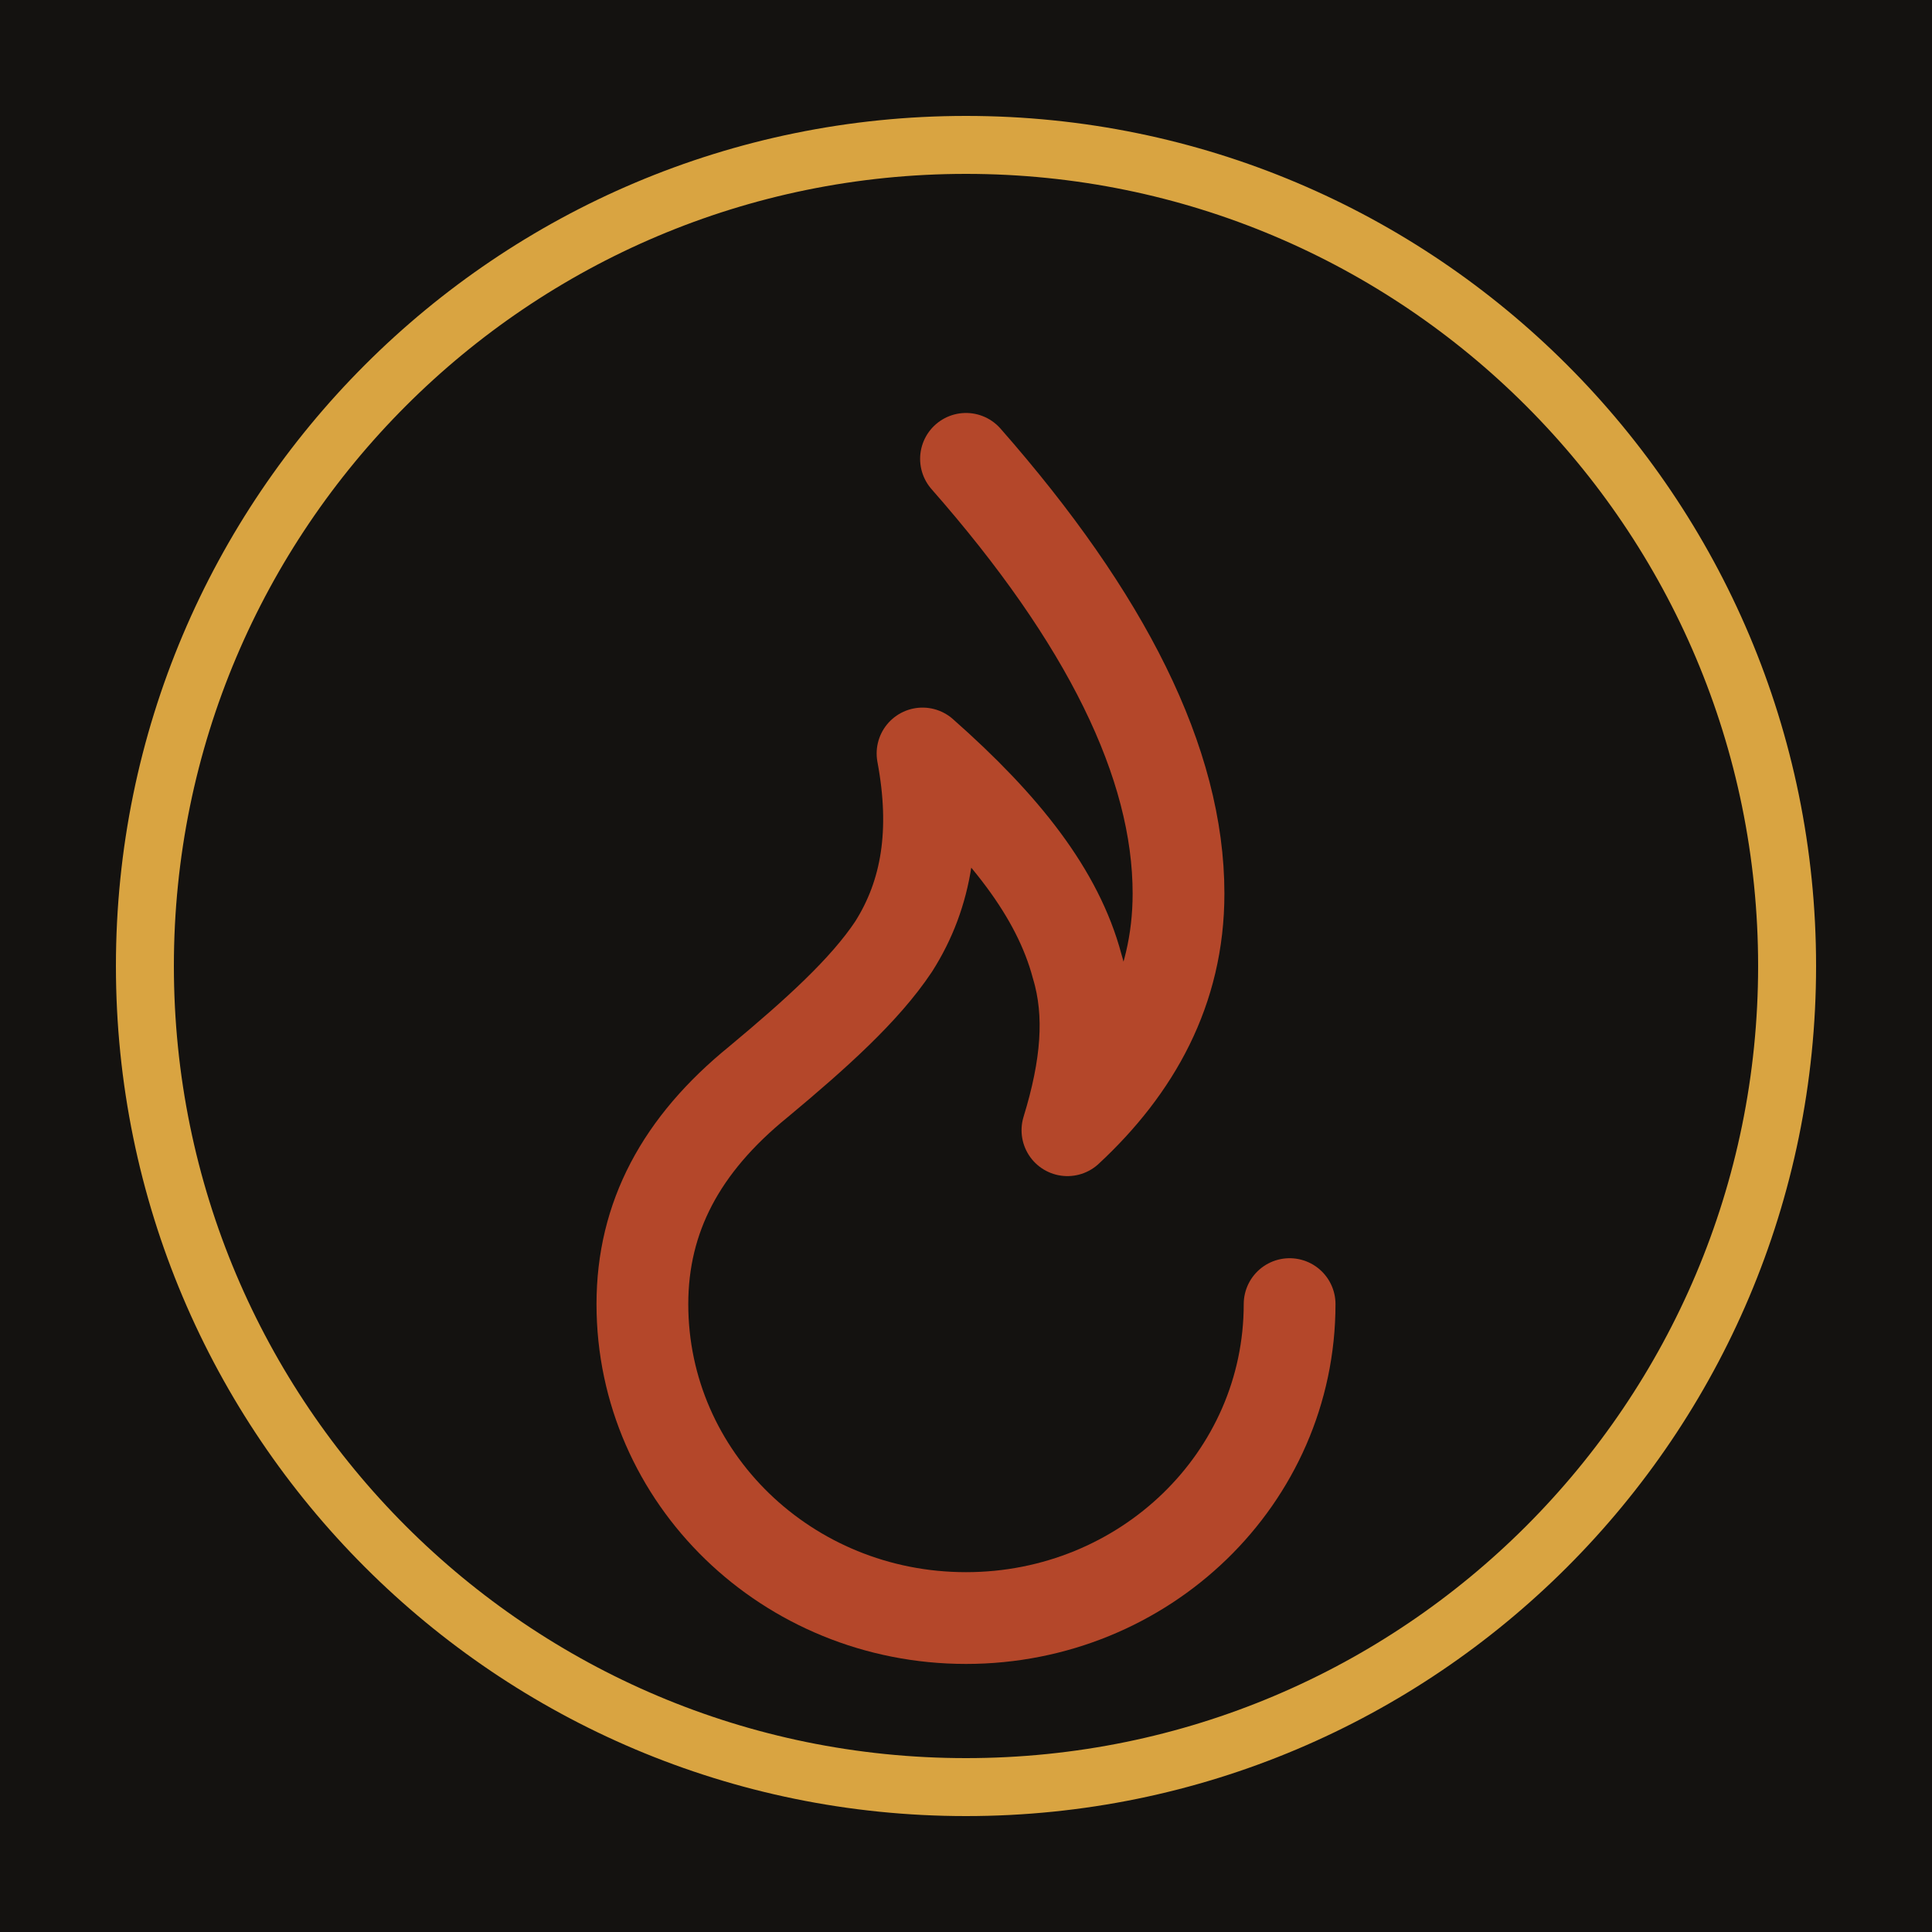
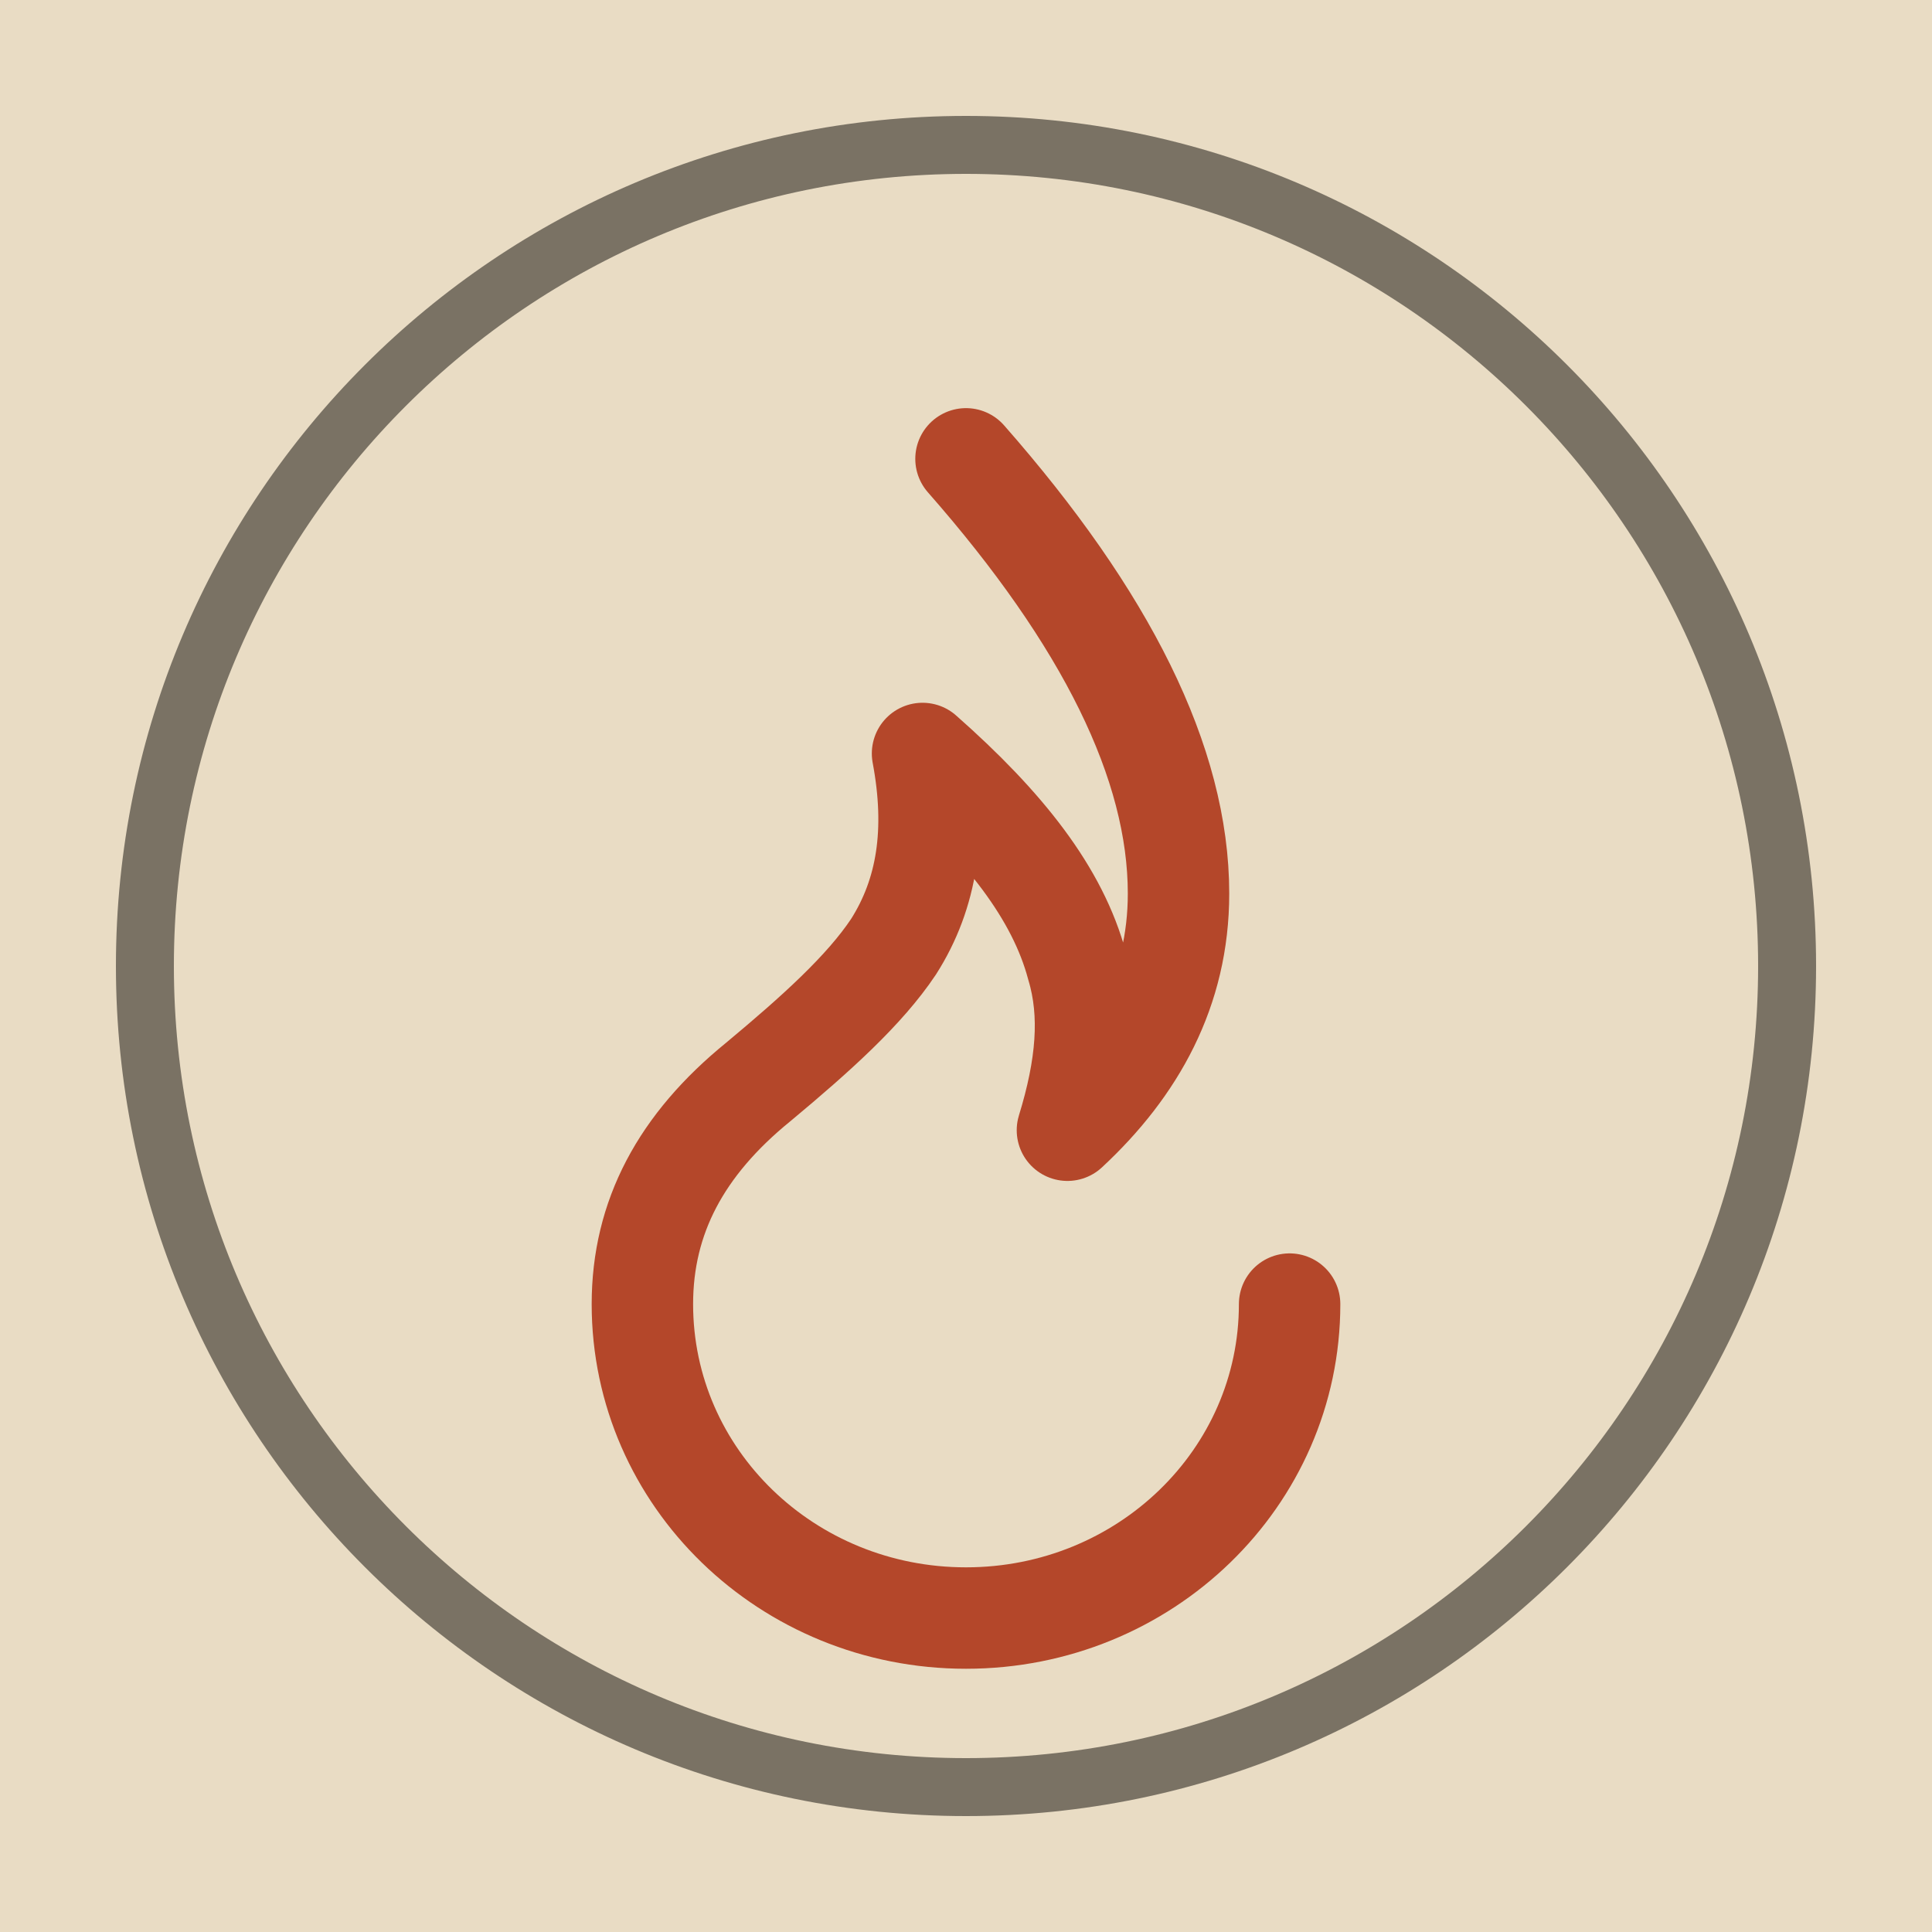
<svg xmlns="http://www.w3.org/2000/svg" viewBox="0 0 40 40" role="img" aria-label="Tierra de Nadie">
-   <rect width="40" height="40" fill="#141210" />
-   <circle cx="20" cy="20" r="17" fill="none" stroke="#D9A441" stroke-width="1.2" />
-   <path d="M20 9.5c2.9 3.3 4.4 6.3 4.4 9 0 2-.9 3.6-2.3 4.9.4-1.3.5-2.4.2-3.4-.4-1.5-1.5-2.9-3.2-4.4.3 1.6.1 2.9-.6 4-.6.9-1.6 1.8-2.8 2.8-1.6 1.3-2.4 2.8-2.4 4.6 0 3.6 3 6.5 6.7 6.5s6.7-2.9 6.7-6.5" fill="none" stroke="#B4472A" stroke-width="1.9" stroke-linecap="round" stroke-linejoin="round" />
+   <rect width="40" height="40" fill="#E9DCC4" />
+   <circle cx="20" cy="20" r="17" fill="none" stroke="#1F1B16" stroke-width="1.2" opacity="0.55" />
+   <path d="M20 9.5c2.9 3.3 4.4 6.3 4.4 9 0 2-.9 3.6-2.3 4.9.4-1.3.5-2.4.2-3.4-.4-1.5-1.5-2.9-3.2-4.4.3 1.6.1 2.9-.6 4-.6.9-1.6 1.8-2.8 2.8-1.6 1.3-2.4 2.8-2.4 4.6 0 3.6 3 6.5 6.7 6.5s6.7-2.9 6.7-6.5" fill="none" stroke="#B4472A" stroke-width="2.1" stroke-linecap="round" stroke-linejoin="round" />
</svg>
